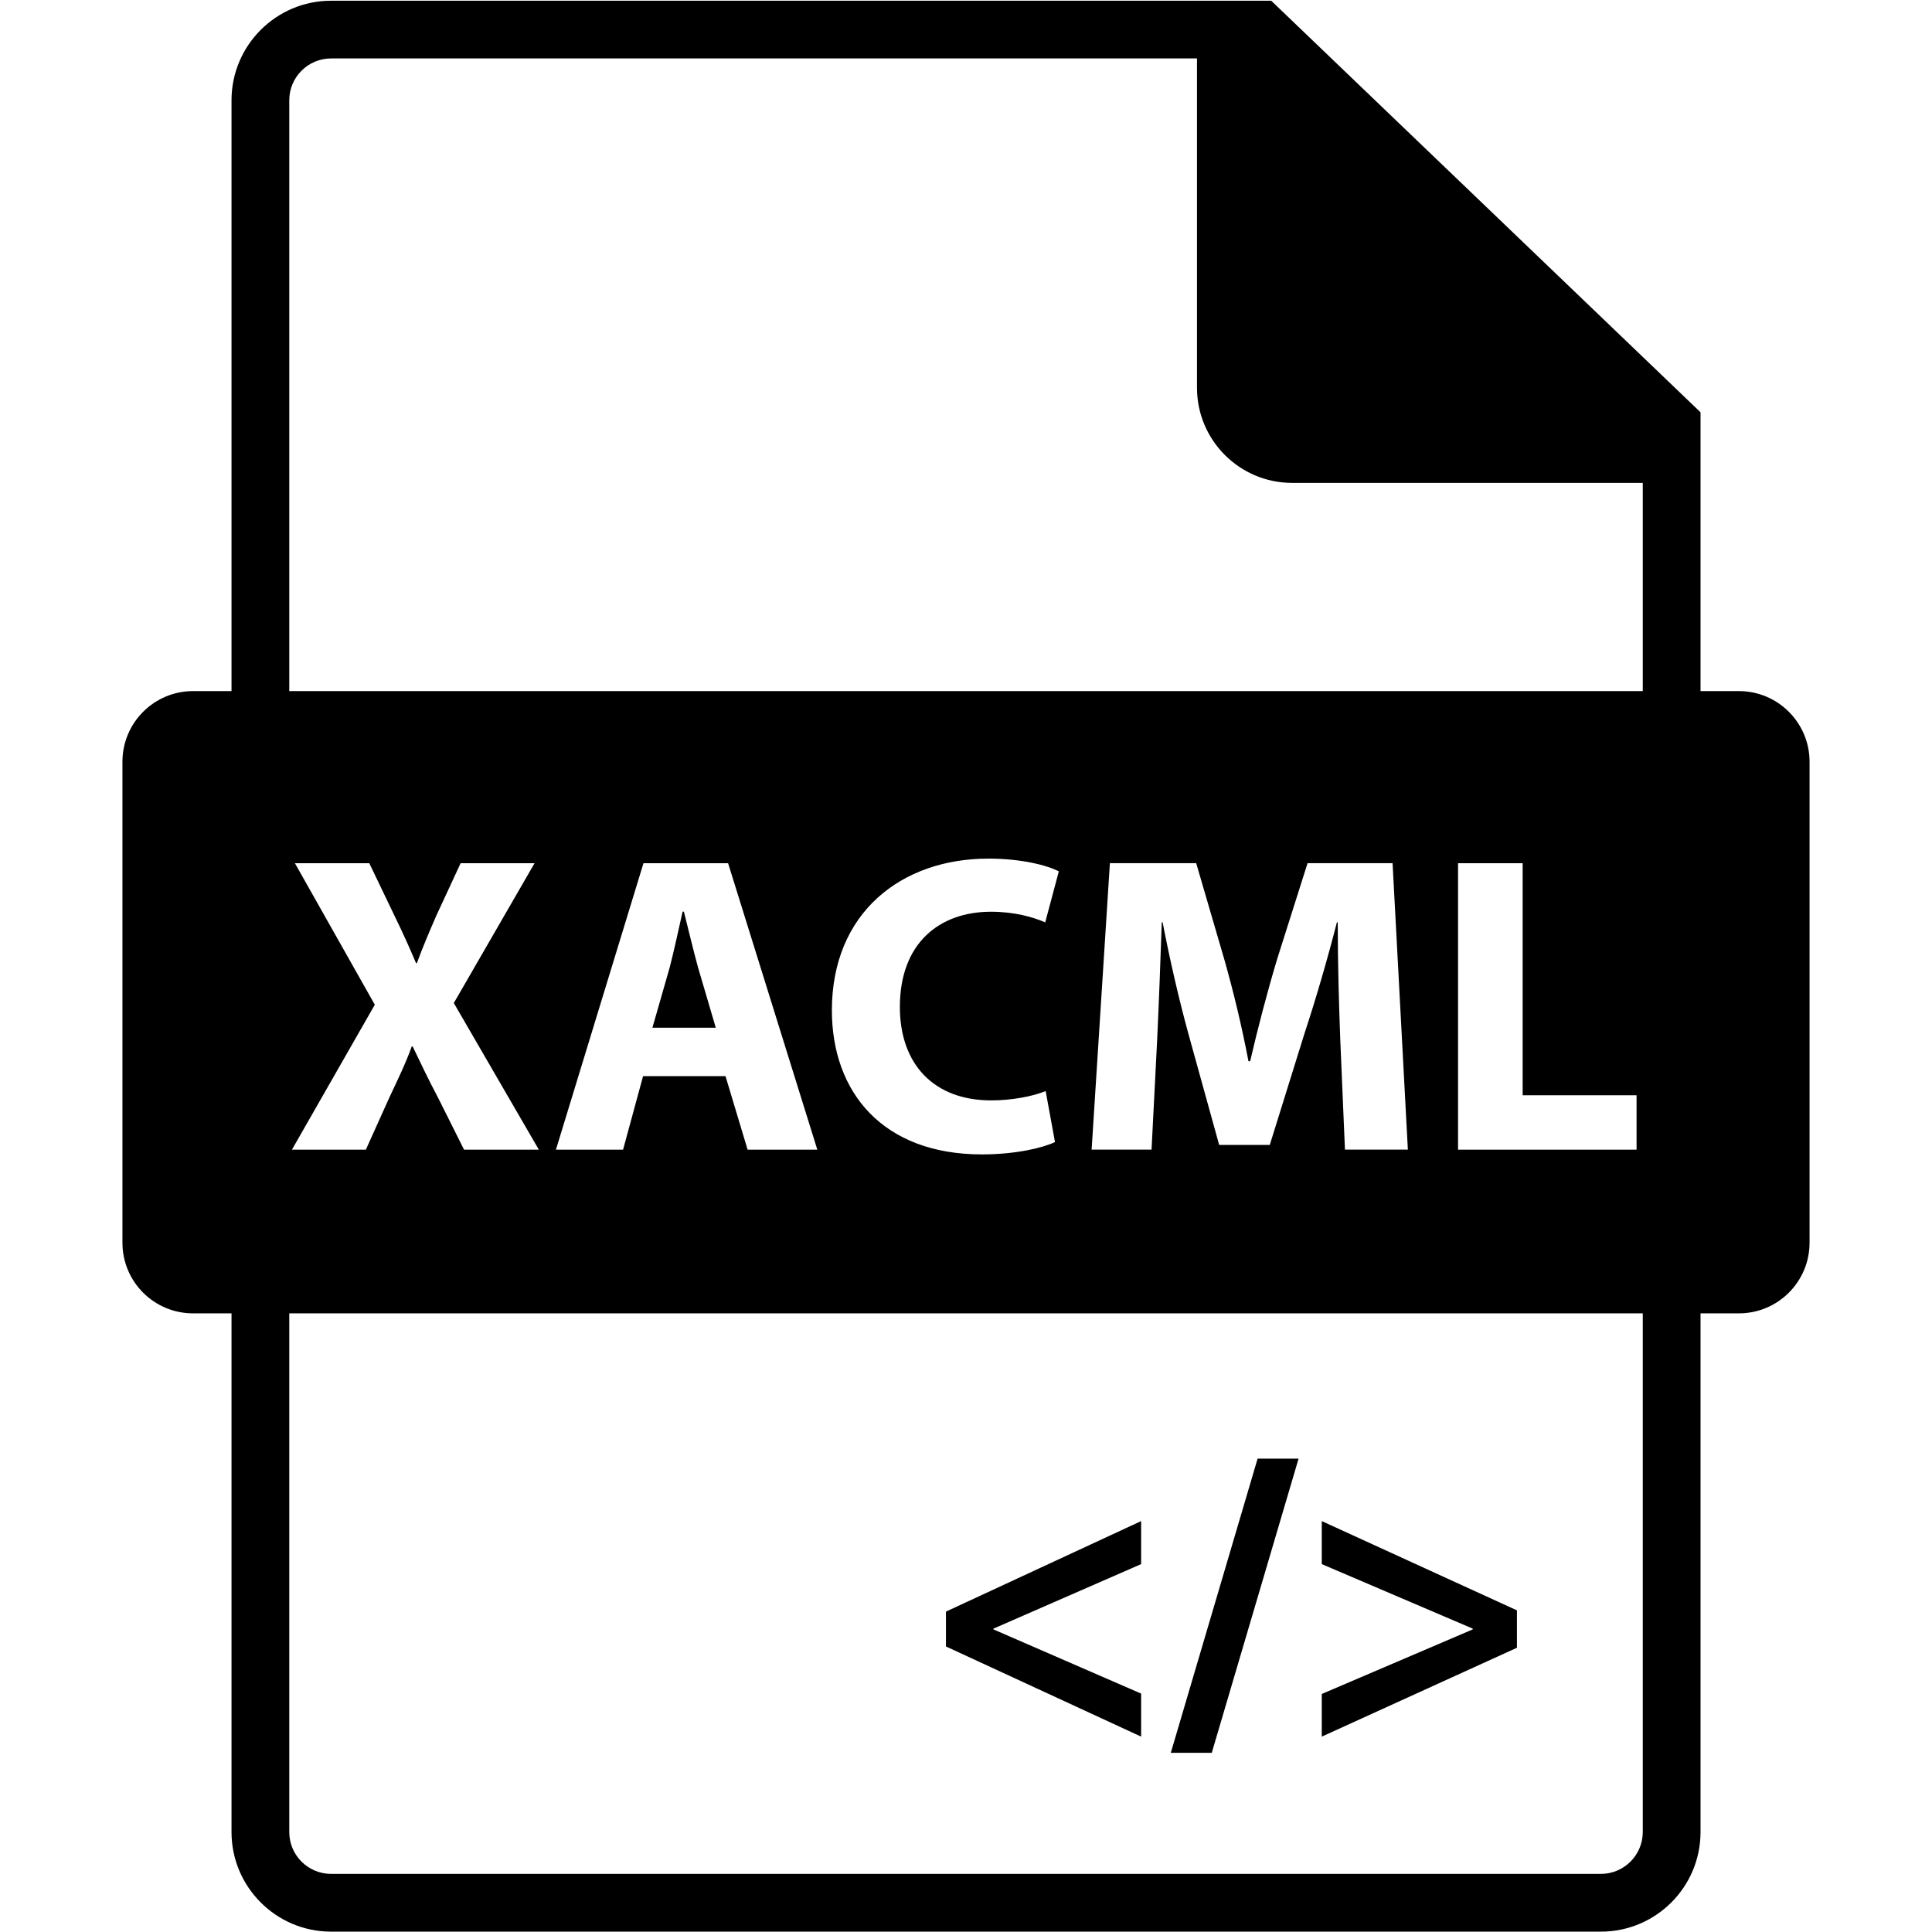
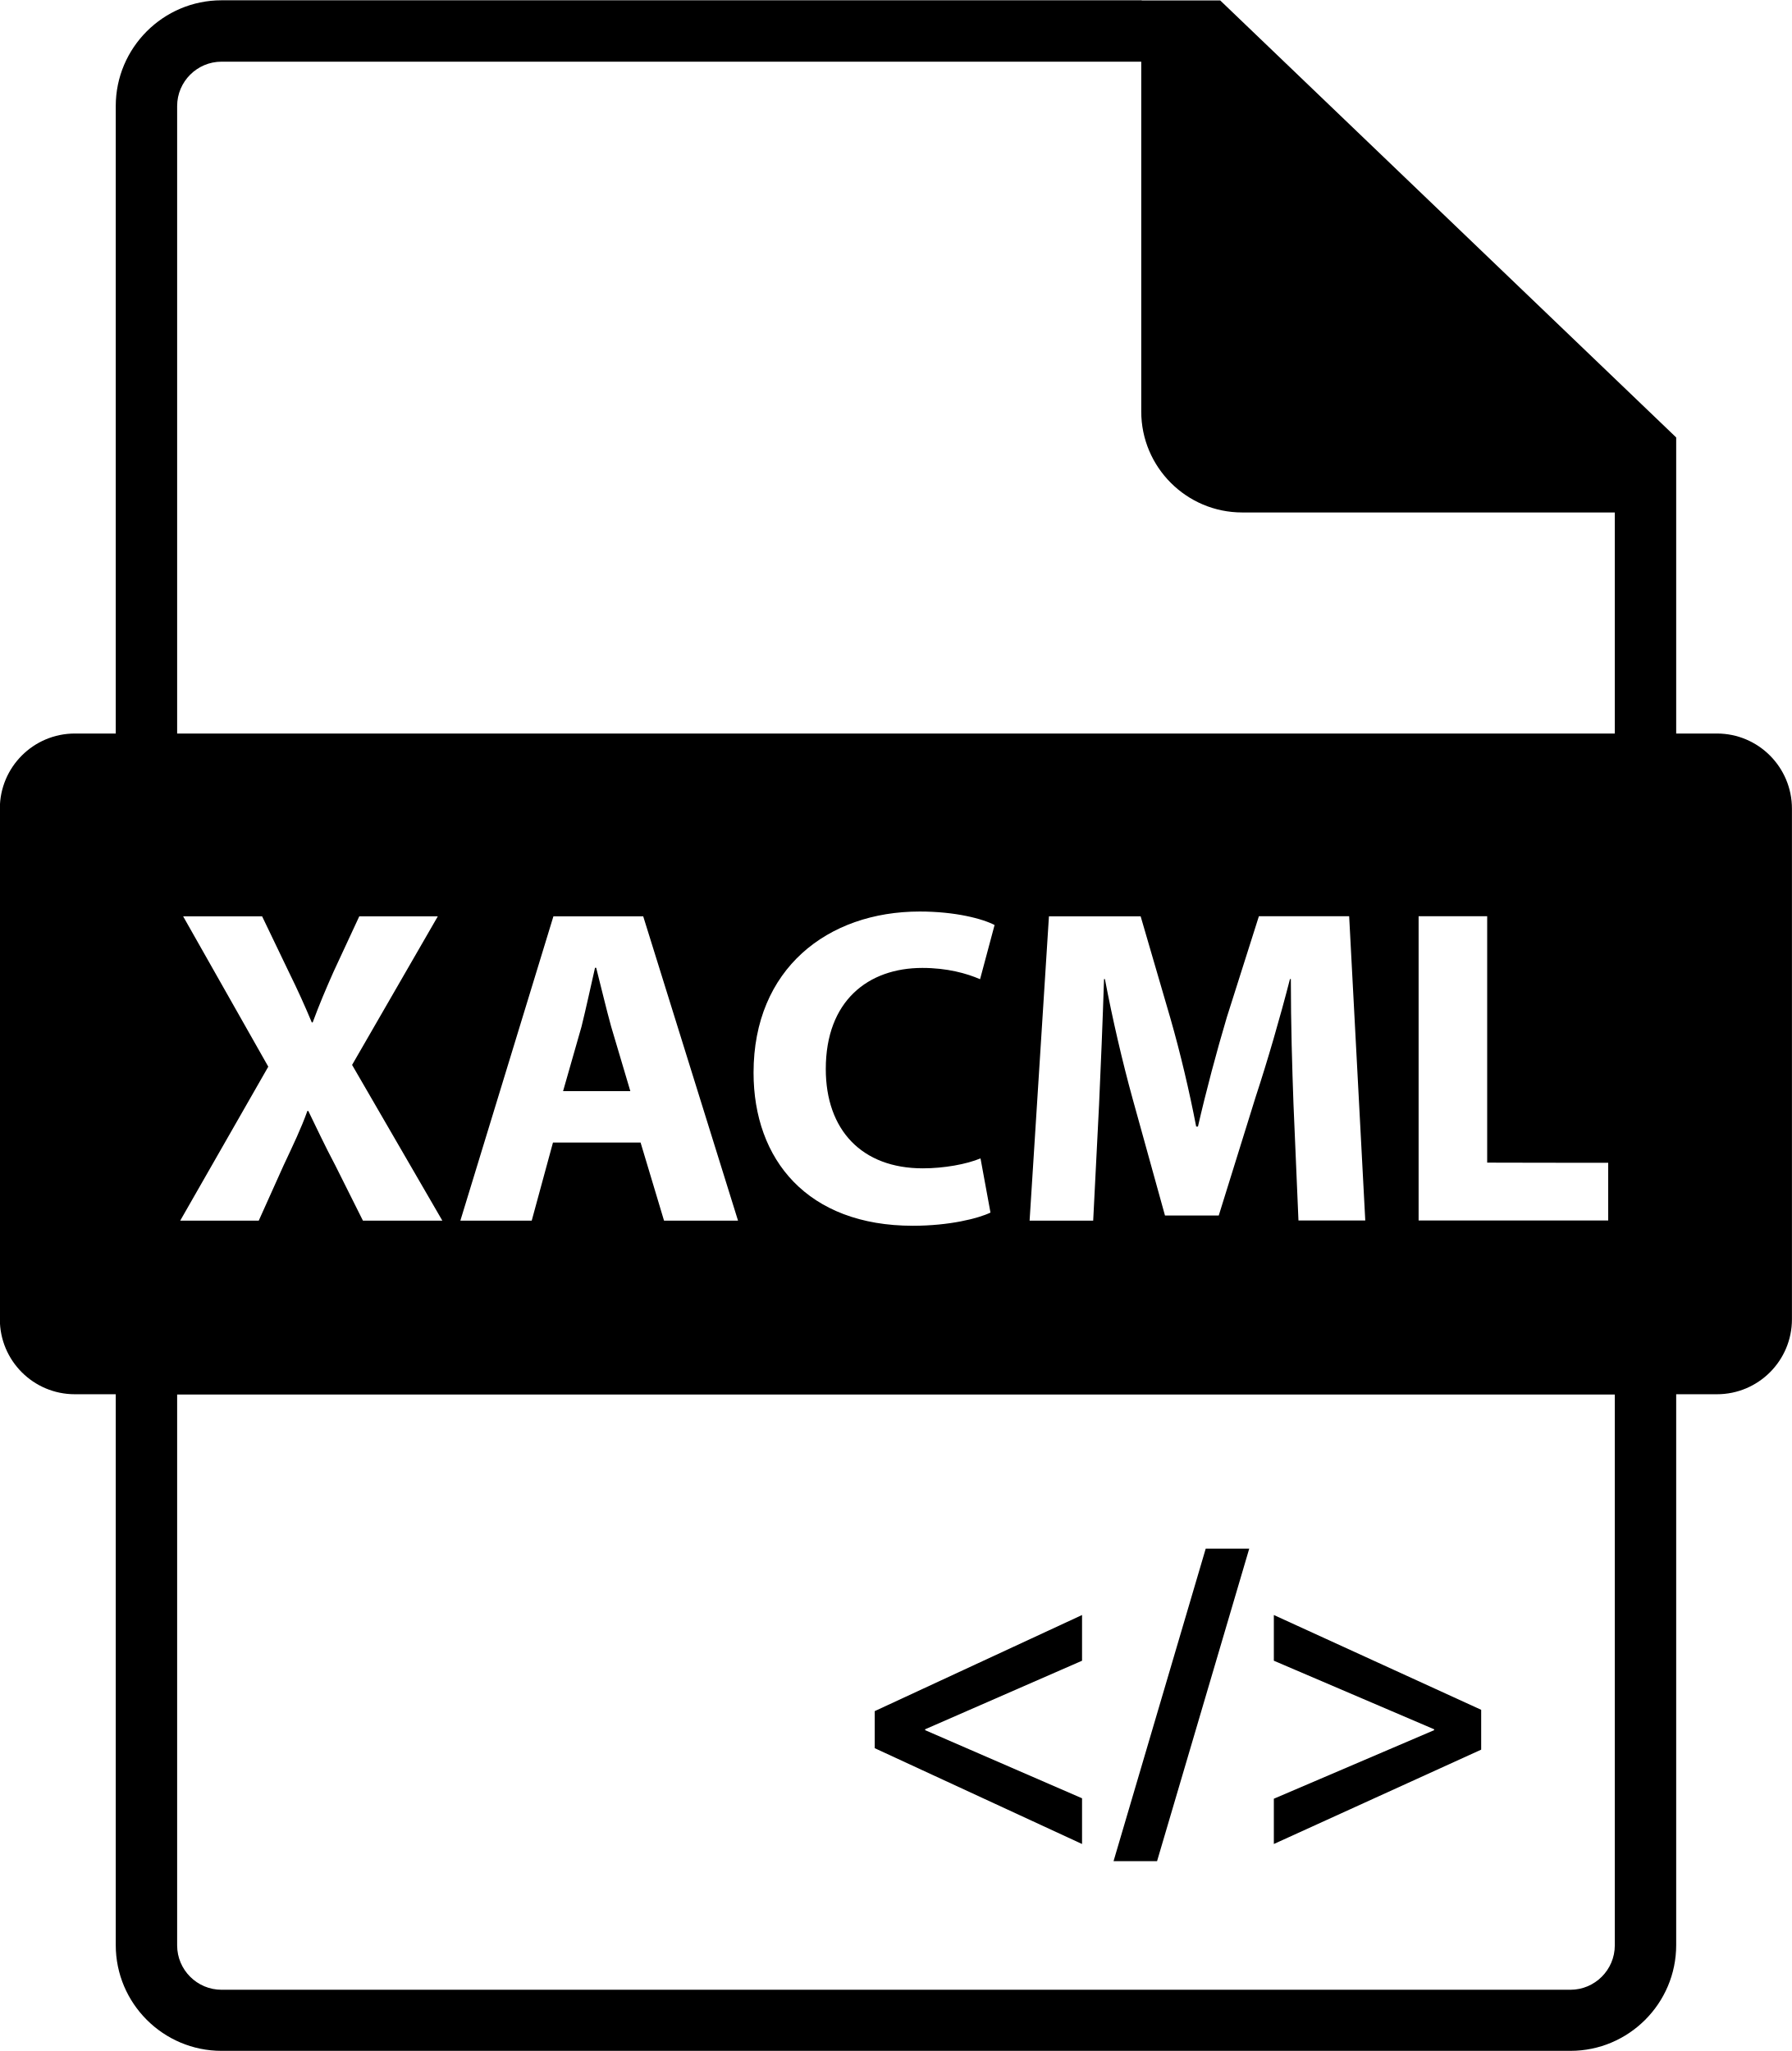
- <svg xmlns="http://www.w3.org/2000/svg" version="1.1" x="0px" y="0px" width="48px" height="48px" viewBox="0 0 48 48" style="enable-background:new 0 0 48 48;" xml:space="preserve">
-   <g id="XACML">
-     <path id="Doc_4_" d="M31.583,0.018h-1.836L29.738,0.01v0.008H8.225c-1.363,0-2.473,1.109-2.473,2.473v43.027   c0,1.363,1.109,2.473,2.473,2.473h31.551c1.363,0,2.473-1.109,2.473-2.473V10.243L31.583,0.018z M39.775,46.556H8.225   c-0.573,0-1.038-0.466-1.038-1.038V2.49c0-0.571,0.465-1.038,1.038-1.038h21.514v8.184c0,1.302,1.06,2.361,2.361,2.361h8.714   v33.521C40.813,46.09,40.348,46.556,39.775,46.556z" />
-     <g>
-       <path d="M16.991,22.65h-0.032c-0.095,0.422-0.211,0.961-0.317,1.373l-0.433,1.51h1.574l-0.444-1.51    C17.223,23.601,17.096,23.062,16.991,22.65z" />
-       <path d="M43.202,17.17H4.797c-0.97,0-1.755,0.787-1.755,1.756v11.948c0,0.971,0.785,1.756,1.755,1.756    h38.405c0.97,0,1.756-0.785,1.756-1.756V18.926C44.958,17.957,44.172,17.17,43.202,17.17z M11.529,28.563l-0.644-1.288    c-0.264-0.496-0.433-0.866-0.633-1.277H10.23c-0.147,0.411-0.327,0.781-0.56,1.277L9.09,28.563H7.253l2.059-3.601l-1.985-3.516    h1.848l0.623,1.299c0.211,0.433,0.369,0.781,0.538,1.183h0.021c0.169-0.454,0.306-0.771,0.485-1.183l0.602-1.299h1.837    l-2.006,3.474l2.112,3.643H11.529z M18.574,28.563l-0.549-1.827h-2.048l-0.497,1.827h-1.668l2.175-7.117h2.102l2.217,7.117H18.574    z M24.627,27.339c0.496,0,1.024-0.096,1.352-0.232l0.232,1.267c-0.285,0.138-0.961,0.307-1.816,0.307    c-2.46,0-3.727-1.542-3.727-3.58c0-2.428,1.731-3.769,3.886-3.769c0.834,0,1.467,0.169,1.752,0.317l-0.338,1.267    c-0.316-0.137-0.771-0.264-1.351-0.264c-1.267,0-2.26,0.771-2.26,2.365C22.357,26.441,23.202,27.339,24.627,27.339z     M33.415,28.563l-0.116-2.725c-0.032-0.855-0.063-1.879-0.063-2.924h-0.021c-0.232,0.908-0.527,1.921-0.803,2.755l-0.865,2.777    h-1.257l-0.76-2.745c-0.232-0.845-0.465-1.848-0.645-2.788h-0.021c-0.032,0.96-0.074,2.059-0.116,2.946l-0.138,2.703h-1.489    l0.454-7.117h2.144l0.697,2.386c0.232,0.813,0.443,1.7,0.602,2.534h0.042c0.19-0.823,0.434-1.753,0.676-2.555l0.75-2.365h2.112    l0.38,7.117H33.415z M40.661,28.563h-4.436v-7.117h1.605v5.765h2.83V28.563z" />
-     </g>
-     <g id="Markup_5_">
-       <polygon points="23.502,40.906 28.351,43.146 28.351,42.077 24.682,40.482 24.682,40.463 28.351,38.86     28.351,37.791 23.502,40.04   " />
-       <polygon points="29.088,43.548 30.106,43.548 32.263,36.239 31.245,36.239   " />
-       <polygon points="32.839,37.791 32.839,38.86 36.59,40.463 36.59,40.482 32.839,42.086 32.839,43.146     37.688,40.938 37.688,40.009   " />
-     </g>
-   </g>
+ <svg xmlns="http://www.w3.org/2000/svg" version="1.1" id="xacml" x="0px" y="0px" viewBox="23.969 17 12.23 14" enable-background="new 23.969 17 12.23 14" xml:space="preserve">
+   <path d="M28.14,24.007c-0.034-0.123-0.071-0.28-0.102-0.401H28.03c-0.028,0.123-0.062,0.28-0.092,0.401l-0.126,0.441h0.459  L28.14,24.007z M35.687,22.007h-0.278v-2.021l-3.112-2.983h-0.536L31.758,17v0.002h-6.277c-0.398,0-0.722,0.324-0.722,0.722v4.283  h-0.279c-0.283,0-0.512,0.23-0.512,0.512v3.486c0,0.283,0.229,0.512,0.512,0.512h0.279v3.76c0,0.398,0.324,0.722,0.722,0.722h9.206  c0.398,0,0.722-0.324,0.722-0.722v-3.76h0.278c0.283,0,0.512-0.229,0.512-0.512V22.52C36.199,22.237,35.97,22.007,35.687,22.007z   M25.178,17.724c0-0.167,0.136-0.303,0.303-0.303h6.277v2.388c0,0.38,0.309,0.689,0.689,0.689h2.543v1.509h-9.812V17.724z   M34.945,24.937v0.394h-1.294v-2.077h0.468v1.682C34.119,24.937,34.945,24.937,34.945,24.937z M33.287,25.331h-0.456v0l-0.034-0.795  c-0.009-0.249-0.018-0.548-0.018-0.853h-0.006c-0.068,0.265-0.154,0.561-0.234,0.804l-0.252,0.81h-0.367l-0.222-0.801  c-0.068-0.247-0.136-0.539-0.188-0.813h-0.006c-0.009,0.28-0.022,0.601-0.034,0.86l-0.04,0.789h-0.434l0.132-2.077h0.626  l0.203,0.696c0.068,0.237,0.129,0.496,0.176,0.739h0.012c0.055-0.24,0.127-0.511,0.197-0.746l0.219-0.69h0.616L33.287,25.331z   M30.267,24.975c0.145,0,0.299-0.028,0.394-0.068l0.068,0.37c-0.083,0.04-0.28,0.09-0.53,0.09c-0.718,0-1.087-0.45-1.087-1.045  c0-0.708,0.505-1.1,1.134-1.1c0.243,0,0.428,0.049,0.511,0.092l-0.099,0.37c-0.092-0.04-0.225-0.077-0.394-0.077  c-0.37,0-0.659,0.225-0.659,0.69C29.605,24.713,29.851,24.975,30.267,24.975z M29.006,25.332h-0.505l-0.16-0.533h-0.598  l-0.145,0.533h-0.487l0.635-2.077h0.613L29.006,25.332z M25.219,23.255h0.539l0.182,0.379c0.062,0.126,0.108,0.228,0.157,0.345  h0.006c0.049-0.132,0.089-0.225,0.142-0.345l0.176-0.379h0.536l-0.585,1.014l0.616,1.063h-0.542l-0.188-0.376  c-0.077-0.145-0.126-0.253-0.185-0.373h-0.006c-0.043,0.12-0.095,0.228-0.163,0.373l-0.169,0.376h-0.536l0.601-1.051L25.219,23.255z   M34.99,30.279c0,0.167-0.136,0.303-0.303,0.303h-9.206c-0.167,0-0.303-0.136-0.303-0.303v-3.76h9.812  C34.99,26.518,34.99,30.279,34.99,30.279z M31.354,29.275l-1.071-0.465v-0.006l1.071-0.468v-0.312l-1.415,0.656v0.253l1.415,0.654  C31.354,29.587,31.354,29.275,31.354,29.275z M32.495,27.571h-0.297l-0.629,2.133h0.297L32.495,27.571z M34.078,28.671l-1.415-0.647  v0.312l1.094,0.468v0.006l-1.094,0.468v0.309l1.415-0.644V28.671z" />
</svg>
